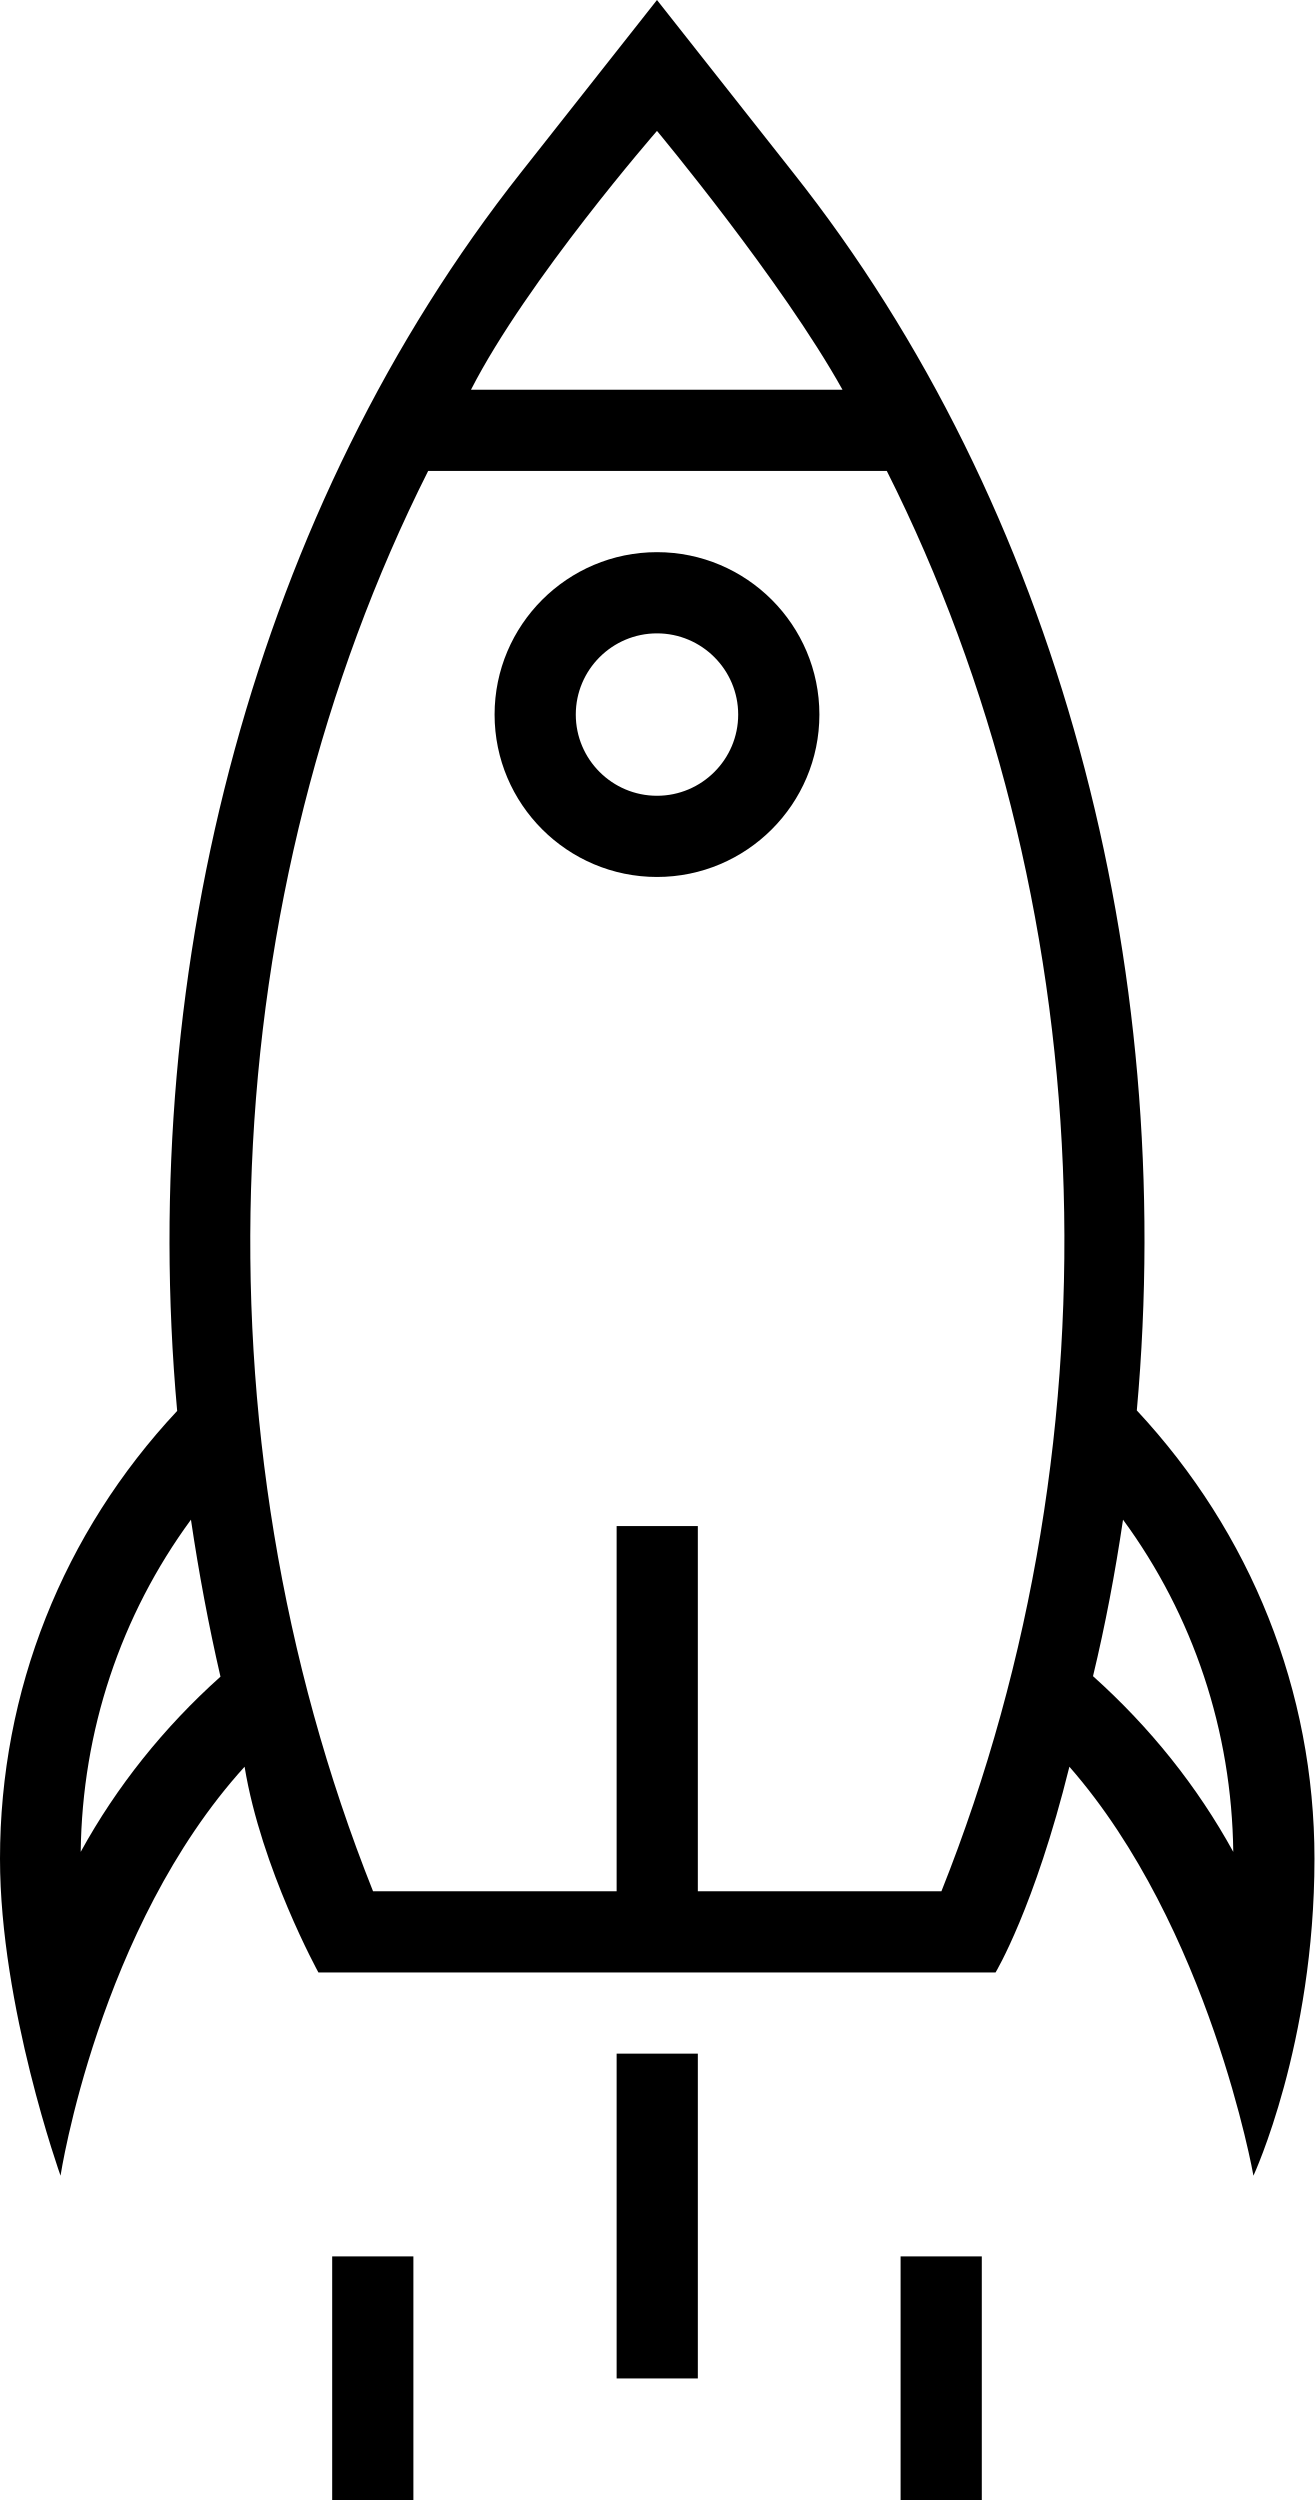
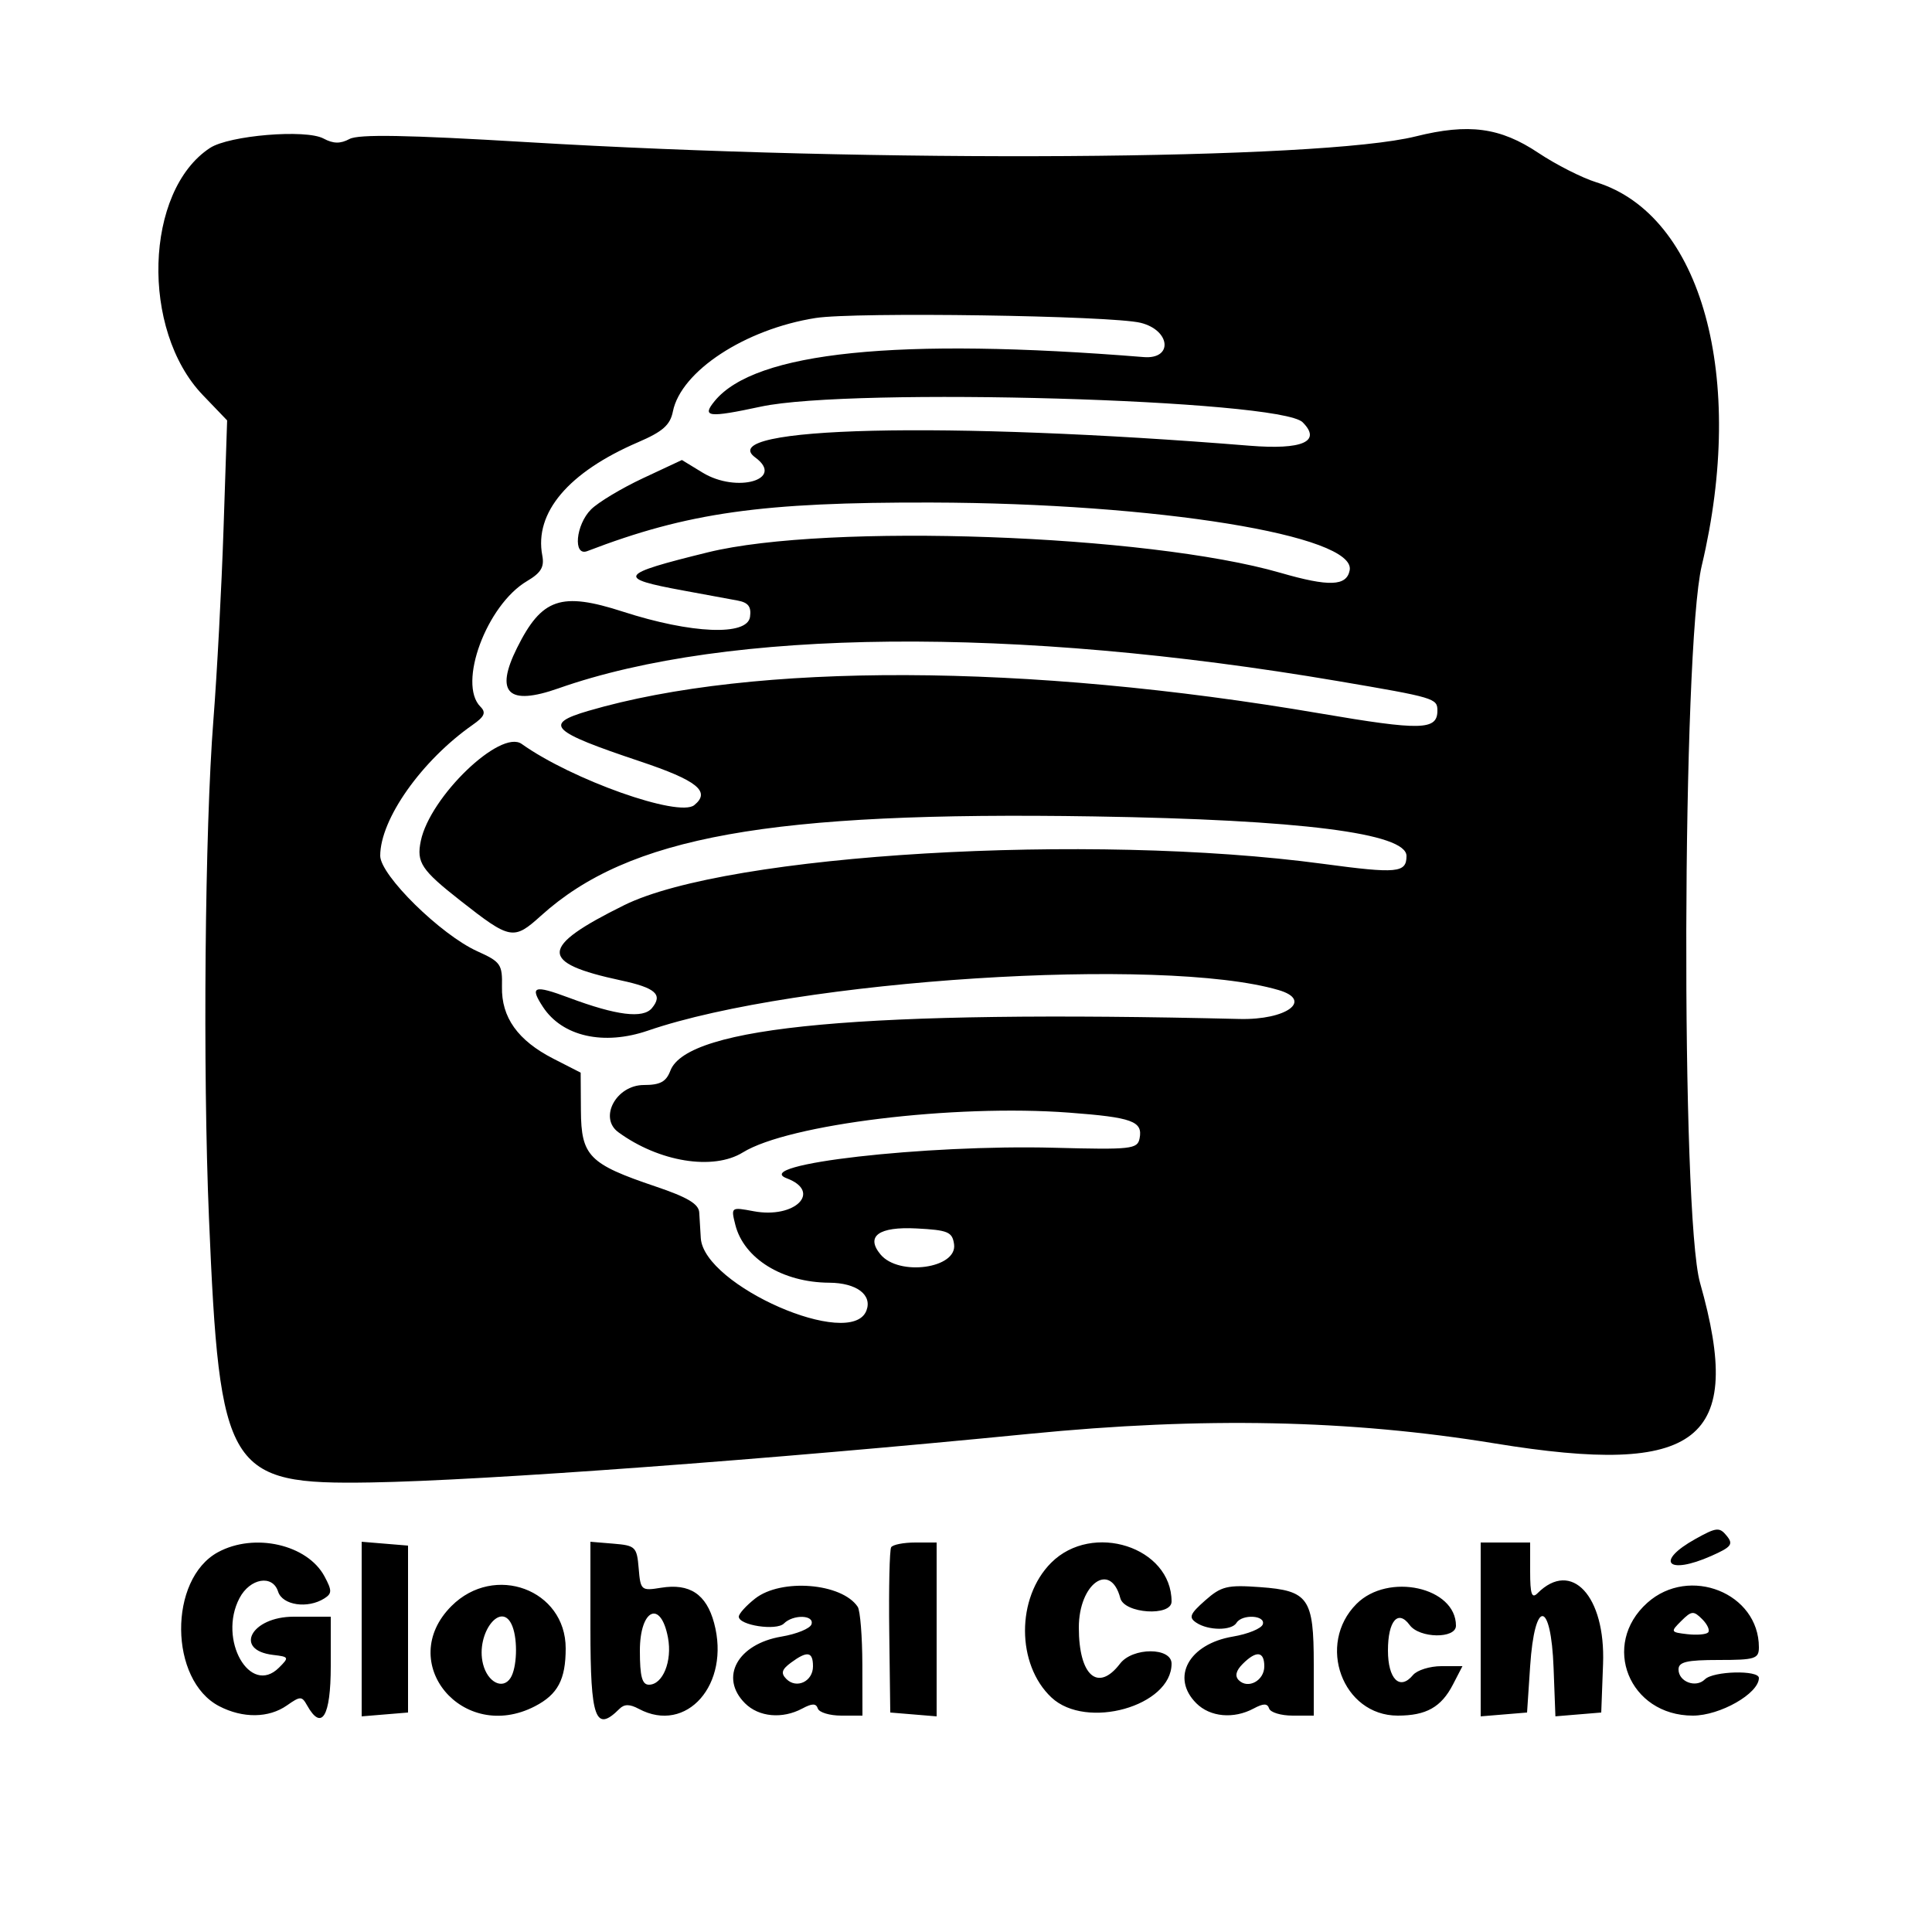
- <svg xmlns="http://www.w3.org/2000/svg" version="1.1" id="Layer_1" x="0px" y="0px" viewBox="0 0 267.1 508" style="enable-background:new 0 0 267.1 508;" xml:space="preserve">
+ <svg xmlns="http://www.w3.org/2000/svg" width="250" height="250">
  <g>
-     <path d="M231,286.6c8.2-90.9-16-183.6-69.9-251.6L133.5,0l-27.6,35C52.1,103.1,27.8,195.8,36,286.7c-23.2,24.8-36,56.9-36,91   c0,30,12.3,64.4,12.3,64.4S20,391.7,49.7,359c3.4,20.7,15,41.8,15,41.8h137.6c0,0,7.9-13.1,15-41.8c28.5,32.6,37.4,83.1,37.4,83.1   s12.4-26.7,12.4-64.4C267.1,343.6,254.2,311.5,231,286.6z M16.4,376.3c0.3-24.6,8.1-48,22.4-67.5c1.6,10.8,3.6,21.5,6,31.9   C33.3,351,23.7,363,16.4,376.3z M133.5,26.6c0,0,25.4,30.5,37.7,52.6H95.7C107.1,56.9,133.5,26.6,133.5,26.6z M191.3,384.3h-49.5   v-74.2h-16.5v74.2H75.8C38.4,290.5,43.8,181.6,87,95.7h93.2C223.4,181.6,228.7,290.5,191.3,384.3z M222.1,340.6   c2.5-10.4,4.5-21,6.1-31.8c14.3,19.5,22.1,42.9,22.4,67.5C243.3,363,233.7,351,222.1,340.6z" />
-     <path d="M133.5,112.2c-18.2,0-33,14.8-33,33s14.8,33,33,33s33-14.8,33-33S151.7,112.2,133.5,112.2z M133.5,161.7   c-9.1,0-16.5-7.4-16.5-16.5s7.4-16.5,16.5-16.5s16.5,7.4,16.5,16.5S142.6,161.7,133.5,161.7z" />
-     <rect x="125.3" y="417.3" width="16.5" height="66" />
-     <rect x="183" y="458.5" width="16.5" height="49.5" />
-     <rect x="67.5" y="458.5" width="16.5" height="49.5" />
+     <rect fill="none" id="canvas_background" height="252" width="252" y="-1" x="-1" />
+   </g>
+   <g>
+     <g id="svgg">
+       <path fill-rule="evenodd" fill="#000000" d="m183.2,17.648c-12.384,3.086 -69.664,3.458 -114.973,0.746c-15.603,-0.934 -21.812,-1.044 -23,-0.409c-1.188,0.636 -2.097,0.62 -3.369,-0.061c-2.295,-1.228 -12.204,-0.405 -14.684,1.22c-8.474,5.552 -8.998,23.576 -0.93,31.978l3.147,3.278l-0.465,14c-0.256,7.7 -0.848,18.86 -1.315,24.8c-1.104,14.041 -1.38,45.175 -0.571,64.4c1.384,32.879 2.397,34.534 20.96,34.229c14.575,-0.24 51.538,-2.969 85.2,-6.29c22.502,-2.22 41.455,-1.83 60.232,1.239c26.434,4.321 32.361,-0.317 26.553,-20.778c-2.496,-8.794 -2.323,-82.095 0.22,-92.8c5.789,-24.372 0.01,-45.375 -13.65,-49.615c-1.845,-0.573 -5.218,-2.285 -7.495,-3.805c-4.934,-3.293 -9.003,-3.84 -15.86,-2.132m-35.6,24.124c3.878,0.961 4.219,4.743 0.4,4.434c-31.862,-2.571 -50.278,-0.688 -55.514,5.678c-1.722,2.094 -0.865,2.199 5.97,0.733c11.754,-2.523 67.157,-0.924 70.104,2.023c2.487,2.487 -0.02,3.591 -6.889,3.034c-39.294,-3.188 -69.406,-2.474 -63.949,1.516c3.895,2.849 -2.381,4.665 -6.803,1.97l-2.681,-1.635l-5.04,2.358c-2.772,1.298 -5.796,3.115 -6.719,4.038c-1.984,1.984 -2.356,6.11 -0.487,5.393c13.003,-4.99 22.587,-6.343 44.54,-6.286c29.125,0.074 54.984,4.263 54.117,8.765c-0.398,2.069 -2.656,2.152 -8.967,0.327c-17.2,-4.972 -58.625,-6.454 -74.077,-2.65c-11.6,2.855 -11.914,3.34 -3.196,4.943c2.855,0.525 6.024,1.109 7.043,1.299c1.379,0.257 1.788,0.797 1.6,2.116c-0.353,2.484 -7.579,2.186 -16.429,-0.675c-8.033,-2.598 -10.518,-1.749 -13.721,4.689c-2.901,5.829 -1.16,7.527 5.363,5.23c21.955,-7.732 58.902,-8.075 100.895,-0.934c12.476,2.121 12.84,2.229 12.84,3.811c0,2.555 -2.077,2.605 -15.2,0.364c-38,-6.488 -73.212,-6.61 -94.669,-0.327c-5.856,1.715 -4.894,2.658 6.667,6.525c7.442,2.489 9.208,3.914 7.036,5.675c-1.996,1.62 -15.834,-3.289 -22.326,-7.92c-2.738,-1.953 -11.876,6.83 -13.056,12.55c-0.576,2.793 0.062,3.754 5.148,7.746c6.44,5.056 6.857,5.134 10.396,1.937c11.357,-10.261 29.554,-13.527 71.604,-12.854c26.664,0.428 40.4,2.167 40.4,5.117c0,2.197 -1.197,2.31 -10.8,1.018c-30.192,-4.062 -77.013,-1.291 -90.439,5.352c-10.996,5.441 -11.08,7.444 -0.408,9.733c4.486,0.962 5.459,1.833 4.005,3.586c-1.147,1.382 -4.585,0.953 -10.71,-1.336c-4.57,-1.708 -5.15,-1.506 -3.39,1.181c2.508,3.828 7.86,5.033 13.595,3.063c19.226,-6.606 66.573,-9.65 81.594,-5.246c4.504,1.321 1.041,3.889 -5.047,3.742c-48.51,-1.173 -71.459,0.914 -73.658,6.698c-0.544,1.43 -1.317,1.847 -3.425,1.847c-3.574,0 -5.867,4.234 -3.306,6.107c5.264,3.849 12.277,4.987 16.115,2.615c5.906,-3.65 27.325,-6.263 42.197,-5.148c8.193,0.614 9.571,1.115 9.142,3.322c-0.272,1.4 -1.036,1.485 -11.078,1.222c-16.613,-0.433 -39.336,2.163 -34.587,3.952c4.613,1.738 1.07,5.266 -4.279,4.262c-2.932,-0.55 -2.946,-0.539 -2.371,1.753c1.098,4.374 6.108,7.465 12.152,7.497c3.527,0.019 5.595,1.569 4.813,3.608c-1.965,5.12 -21.031,-3.222 -21.433,-9.378c-0.066,-0.997 -0.156,-2.485 -0.2,-3.307c-0.061,-1.114 -1.507,-1.977 -5.663,-3.379c-8.597,-2.902 -9.613,-3.935 -9.65,-9.821l-0.031,-4.905l-3.522,-1.8c-4.605,-2.353 -6.748,-5.352 -6.661,-9.319c0.063,-2.895 -0.164,-3.222 -3.179,-4.582c-4.737,-2.136 -12.576,-9.843 -12.576,-12.363c0,-4.734 5.356,-12.318 11.967,-16.944c1.539,-1.077 1.757,-1.588 1,-2.345c-2.975,-2.975 0.806,-13.169 6.03,-16.254c1.813,-1.071 2.261,-1.823 1.975,-3.316c-1.057,-5.532 3.376,-10.773 12.395,-14.653c3.189,-1.372 4.153,-2.222 4.503,-3.973c1.044,-5.22 9.342,-10.66 18.46,-12.101c5.095,-0.805 38.289,-0.314 42.07,0.622m-24.145,119.227c0.446,3.133 -7.141,4.189 -9.519,1.324c-1.96,-2.362 -0.223,-3.617 4.654,-3.363c4.084,0.213 4.639,0.445 4.865,2.039m95.947,38.133c-5.293,2.945 -3.656,4.723 2.032,2.208c2.618,-1.159 2.892,-1.515 2,-2.609c-0.936,-1.146 -1.319,-1.108 -4.032,0.401m-191.192,1.72c-6.442,3.496 -6.335,16.574 0.164,19.934c3.056,1.581 6.403,1.541 8.751,-0.103c1.746,-1.223 1.933,-1.223 2.617,0c1.887,3.371 3.058,1.424 3.058,-5.083l0,-6.4l-4.8,0c-5.496,0 -7.819,4.339 -2.648,4.947c2.052,0.241 2.086,0.317 0.742,1.653c-3.739,3.716 -7.918,-3.65 -5.105,-9c1.36,-2.588 4.286,-3.084 4.996,-0.847c0.561,1.768 3.821,2.251 5.978,0.887c1.009,-0.638 1.012,-1.017 0.028,-2.856c-2.21,-4.131 -9.068,-5.689 -13.781,-3.132m18.59,9.948l0,11.297l3,-0.249l3,-0.248l0,-10.8l0,-10.8l-3,-0.248l-3,-0.249l0,11.297m29.6,-0.048c0,11.674 0.652,13.476 3.754,10.374c0.632,-0.632 1.326,-0.632 2.508,0c6.184,3.31 11.877,-3.184 9.742,-11.112c-1.005,-3.731 -3.159,-5.161 -6.869,-4.558c-2.561,0.415 -2.653,0.335 -2.89,-2.514c-0.231,-2.771 -0.42,-2.956 -3.245,-3.19l-3,-0.249l0,11.249m38.916,-10.539c-0.208,0.336 -0.32,5.286 -0.247,11l0.131,10.387l3,0.248l3,0.249l0,-11.249l0,-11.248l-2.753,0c-1.514,0 -2.923,0.276 -3.131,0.613m20.705,2.006c-4.528,4.528 -4.511,13.163 0.034,17.433c4.508,4.235 15.545,1.129 15.545,-4.374c0,-2.135 -5.038,-2.136 -6.667,-0.001c-2.852,3.739 -5.333,1.565 -5.333,-4.672c0,-5.709 4.109,-8.618 5.369,-3.801c0.522,1.997 6.631,2.396 6.631,0.434c0,-7.052 -10.246,-10.352 -15.579,-5.019m55.579,8.629l0,11.249l3,-0.249l3,-0.248l0.4,-6c0.584,-8.763 2.703,-8.591 3.034,0.246l0.235,6.246l2.965,-0.246l2.966,-0.246l0.235,-6.287c0.329,-8.781 -4.083,-13.545 -8.475,-9.153c-0.747,0.747 -0.96,0.124 -0.96,-2.8l0,-3.76l-3.2,0l-3.2,0l0,11.248m-133.18,-3.028c-7.295,7.295 1.452,17.804 10.796,12.972c2.962,-1.532 3.984,-3.455 3.984,-7.495c0,-7.617 -9.223,-11.034 -14.78,-5.477m39.288,-0.962c-1.159,0.912 -2.108,1.963 -2.108,2.336c0,1.12 4.867,1.859 5.839,0.887c1.204,-1.204 3.974,-1.121 3.565,0.108c-0.181,0.543 -1.921,1.256 -3.867,1.583c-5.704,0.958 -8.08,5.285 -4.737,8.628c1.786,1.786 4.831,2.068 7.414,0.685c1.283,-0.686 1.786,-0.686 2.014,0c0.168,0.503 1.535,0.915 3.039,0.915l2.733,0l-0.012,-6.6c-0.007,-3.63 -0.277,-6.996 -0.6,-7.48c-2.059,-3.083 -9.912,-3.711 -13.28,-1.062m58.236,0.242c-1.975,1.745 -2.155,2.198 -1.144,2.873c1.552,1.038 4.566,1.053 5.2,0.027c0.72,-1.165 3.798,-0.995 3.404,0.189c-0.181,0.543 -1.921,1.256 -3.867,1.583c-5.704,0.958 -8.08,5.285 -4.737,8.628c1.786,1.786 4.831,2.068 7.414,0.685c1.283,-0.686 1.786,-0.686 2.014,0c0.168,0.503 1.535,0.915 3.039,0.915l2.733,0l0,-6.647c0,-8.556 -0.676,-9.526 -6.948,-9.98c-4.249,-0.307 -5.017,-0.121 -7.108,1.727m19.594,0.438c-5.223,5.224 -1.82,14.462 5.327,14.462c3.689,0 5.632,-1.094 7.147,-4.024l1.229,-2.376l-2.723,0c-1.497,0 -3.152,0.519 -3.679,1.152c-1.702,2.052 -3.239,0.539 -3.239,-3.19c0,-3.815 1.305,-5.341 2.81,-3.284c1.267,1.733 5.99,1.8 5.99,0.086c0,-4.988 -8.772,-6.915 -12.862,-2.826m37.625,-0.138c-6.064,5.419 -2.357,14.6 5.896,14.6c3.518,0 8.541,-2.865 8.541,-4.871c0,-1.05 -5.909,-0.9 -6.986,0.177c-1.162,1.162 -3.414,0.317 -3.414,-1.281c0,-0.974 1.064,-1.225 5.2,-1.225c4.709,0 5.2,-0.155 5.2,-1.64c0,-7.025 -9.002,-10.617 -14.437,-5.76m7.863,3.841c-0.264,0.264 -1.481,0.362 -2.704,0.219c-2.156,-0.252 -2.179,-0.305 -0.759,-1.717c1.323,-1.315 1.586,-1.337 2.704,-0.219c0.681,0.681 1.022,1.454 0.759,1.717m-154.712,-0.776c0.704,1.835 0.574,5.357 -0.246,6.652c-0.998,1.576 -2.969,0.583 -3.566,-1.797c-1.002,-3.991 2.455,-8.392 3.812,-4.855m20.123,1.451c0.569,3.035 -0.666,6.084 -2.465,6.084c-0.887,0 -1.172,-1.069 -1.172,-4.4c0,-5.396 2.706,-6.649 3.637,-1.684m18.763,3.709c0,1.957 -2.136,2.964 -3.454,1.627c-0.73,-0.74 -0.591,-1.222 0.607,-2.106c2.118,-1.563 2.847,-1.44 2.847,0.479m58.4,0c0,1.848 -2.106,2.989 -3.305,1.79c-0.53,-0.53 -0.359,-1.237 0.511,-2.106c1.764,-1.765 2.794,-1.648 2.794,0.316" id="path0" />
+     </g>
  </g>
</svg>
